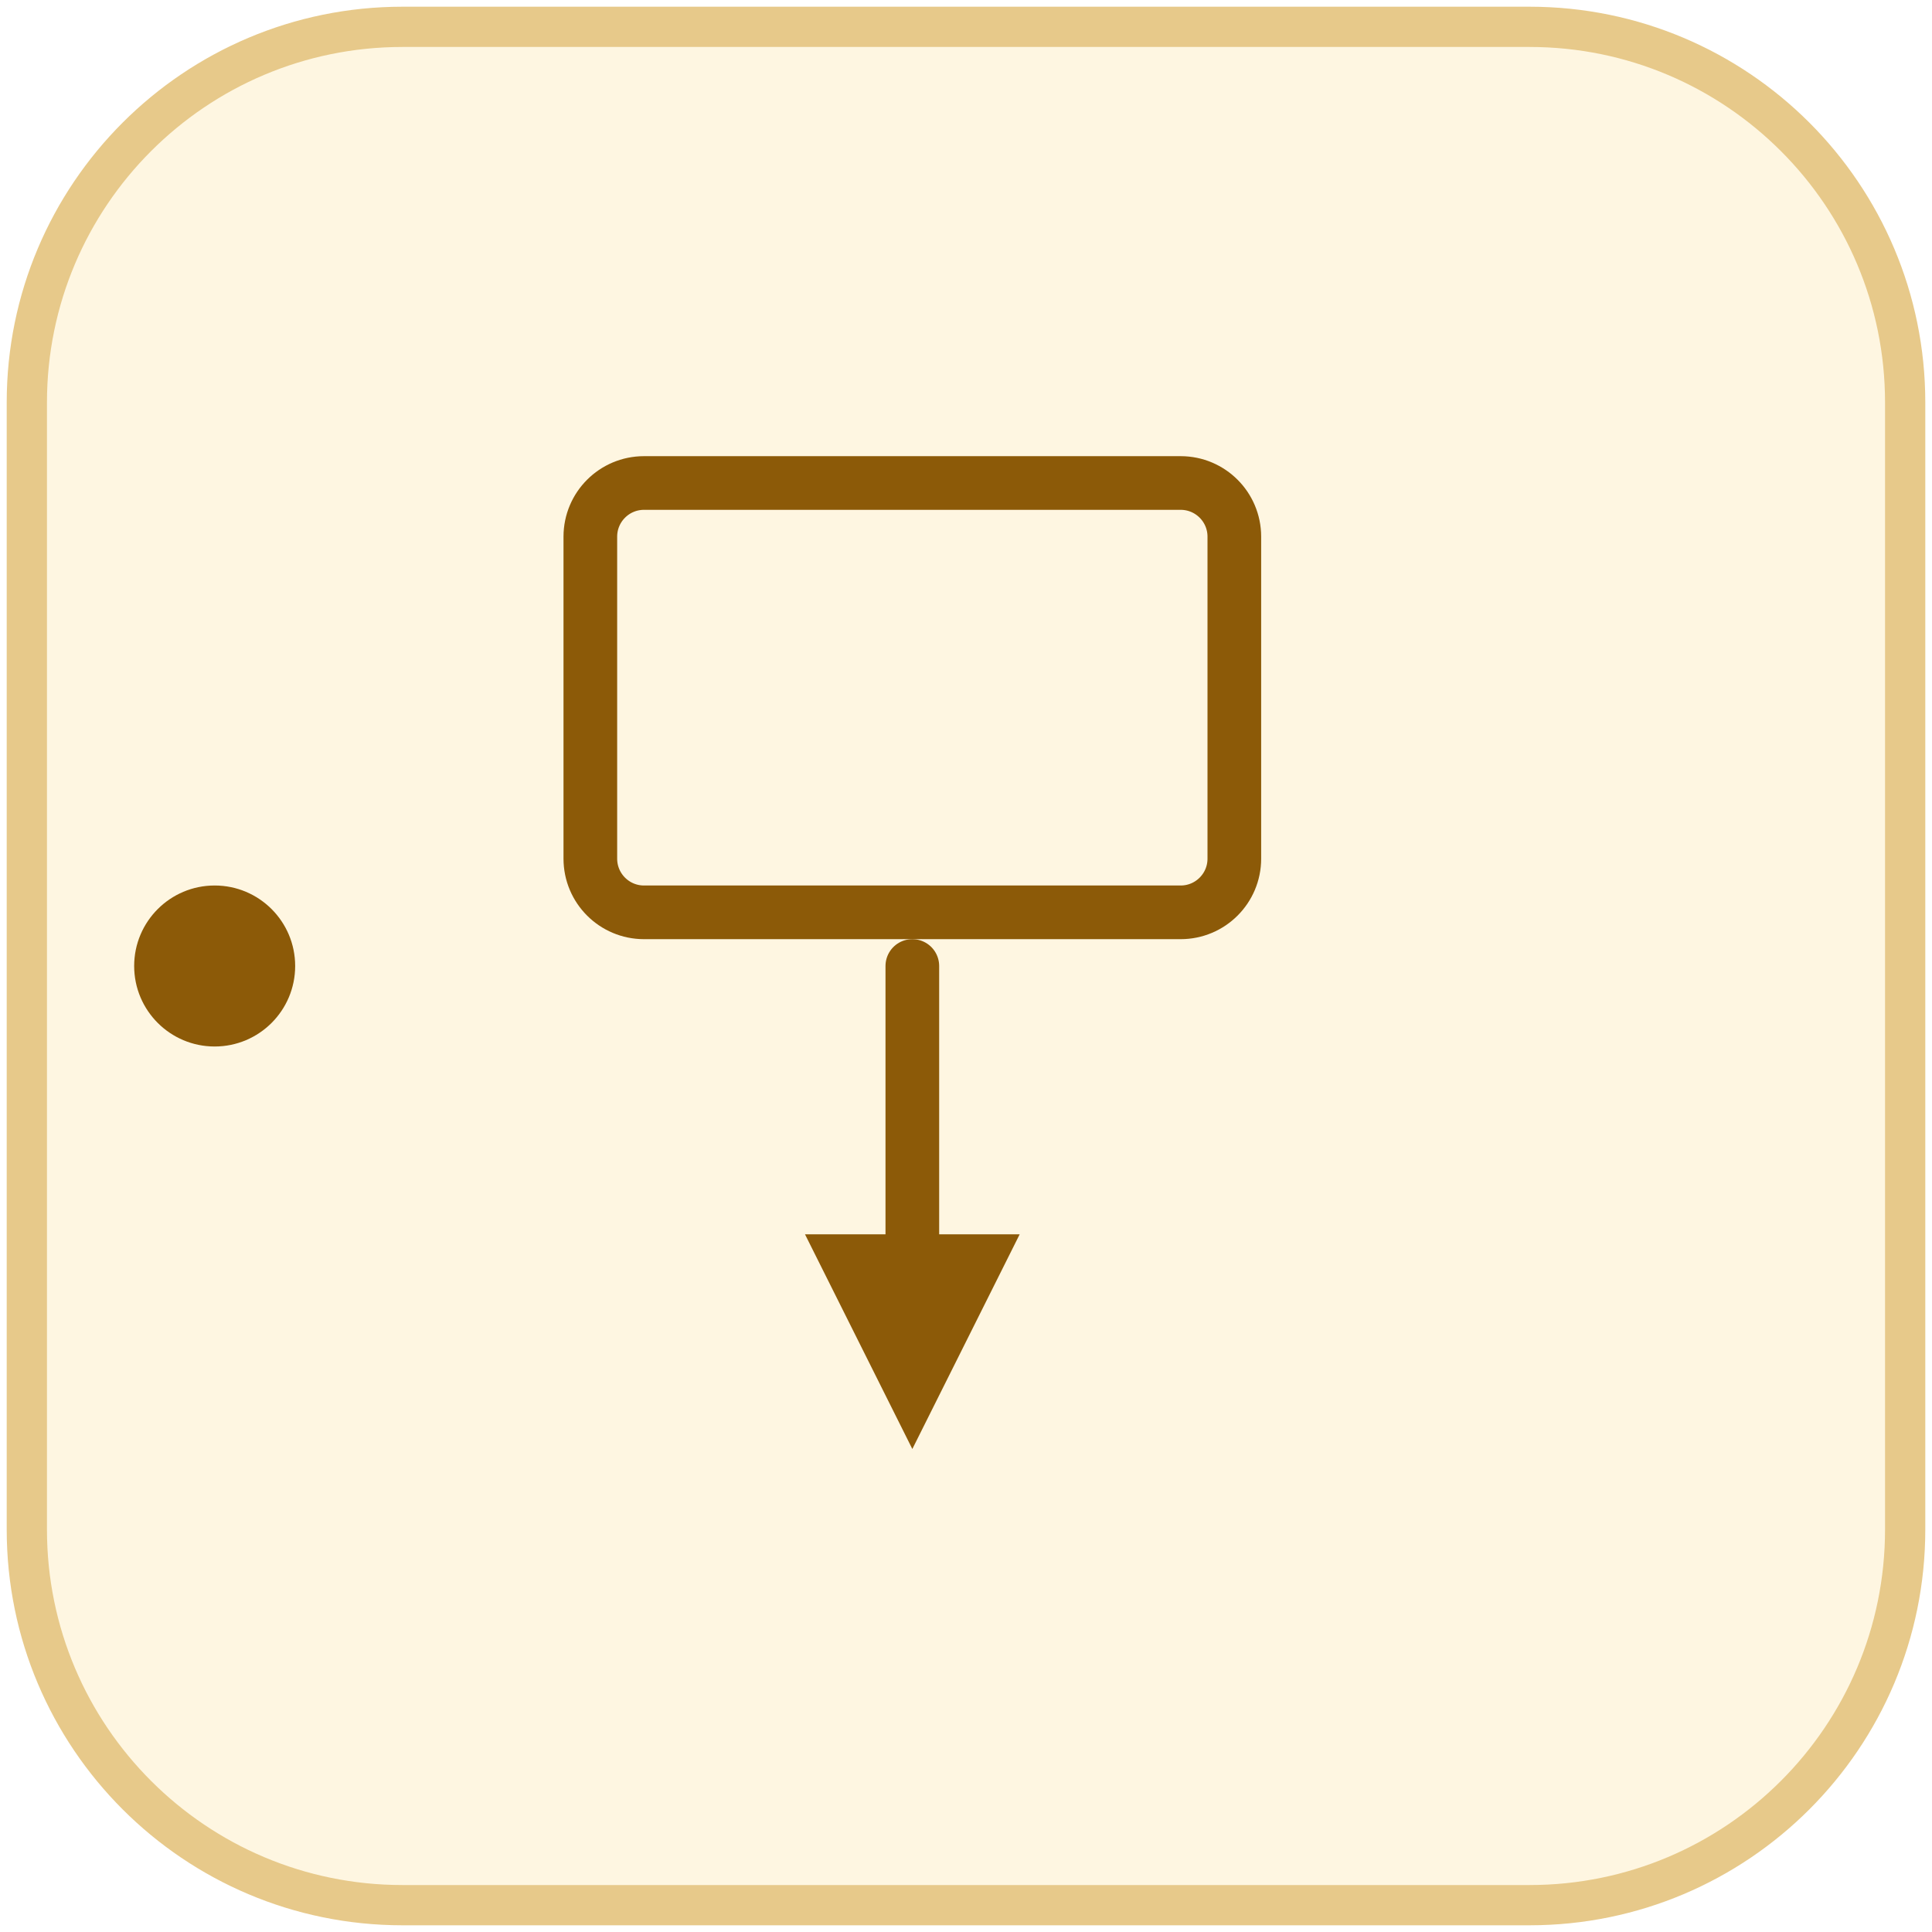
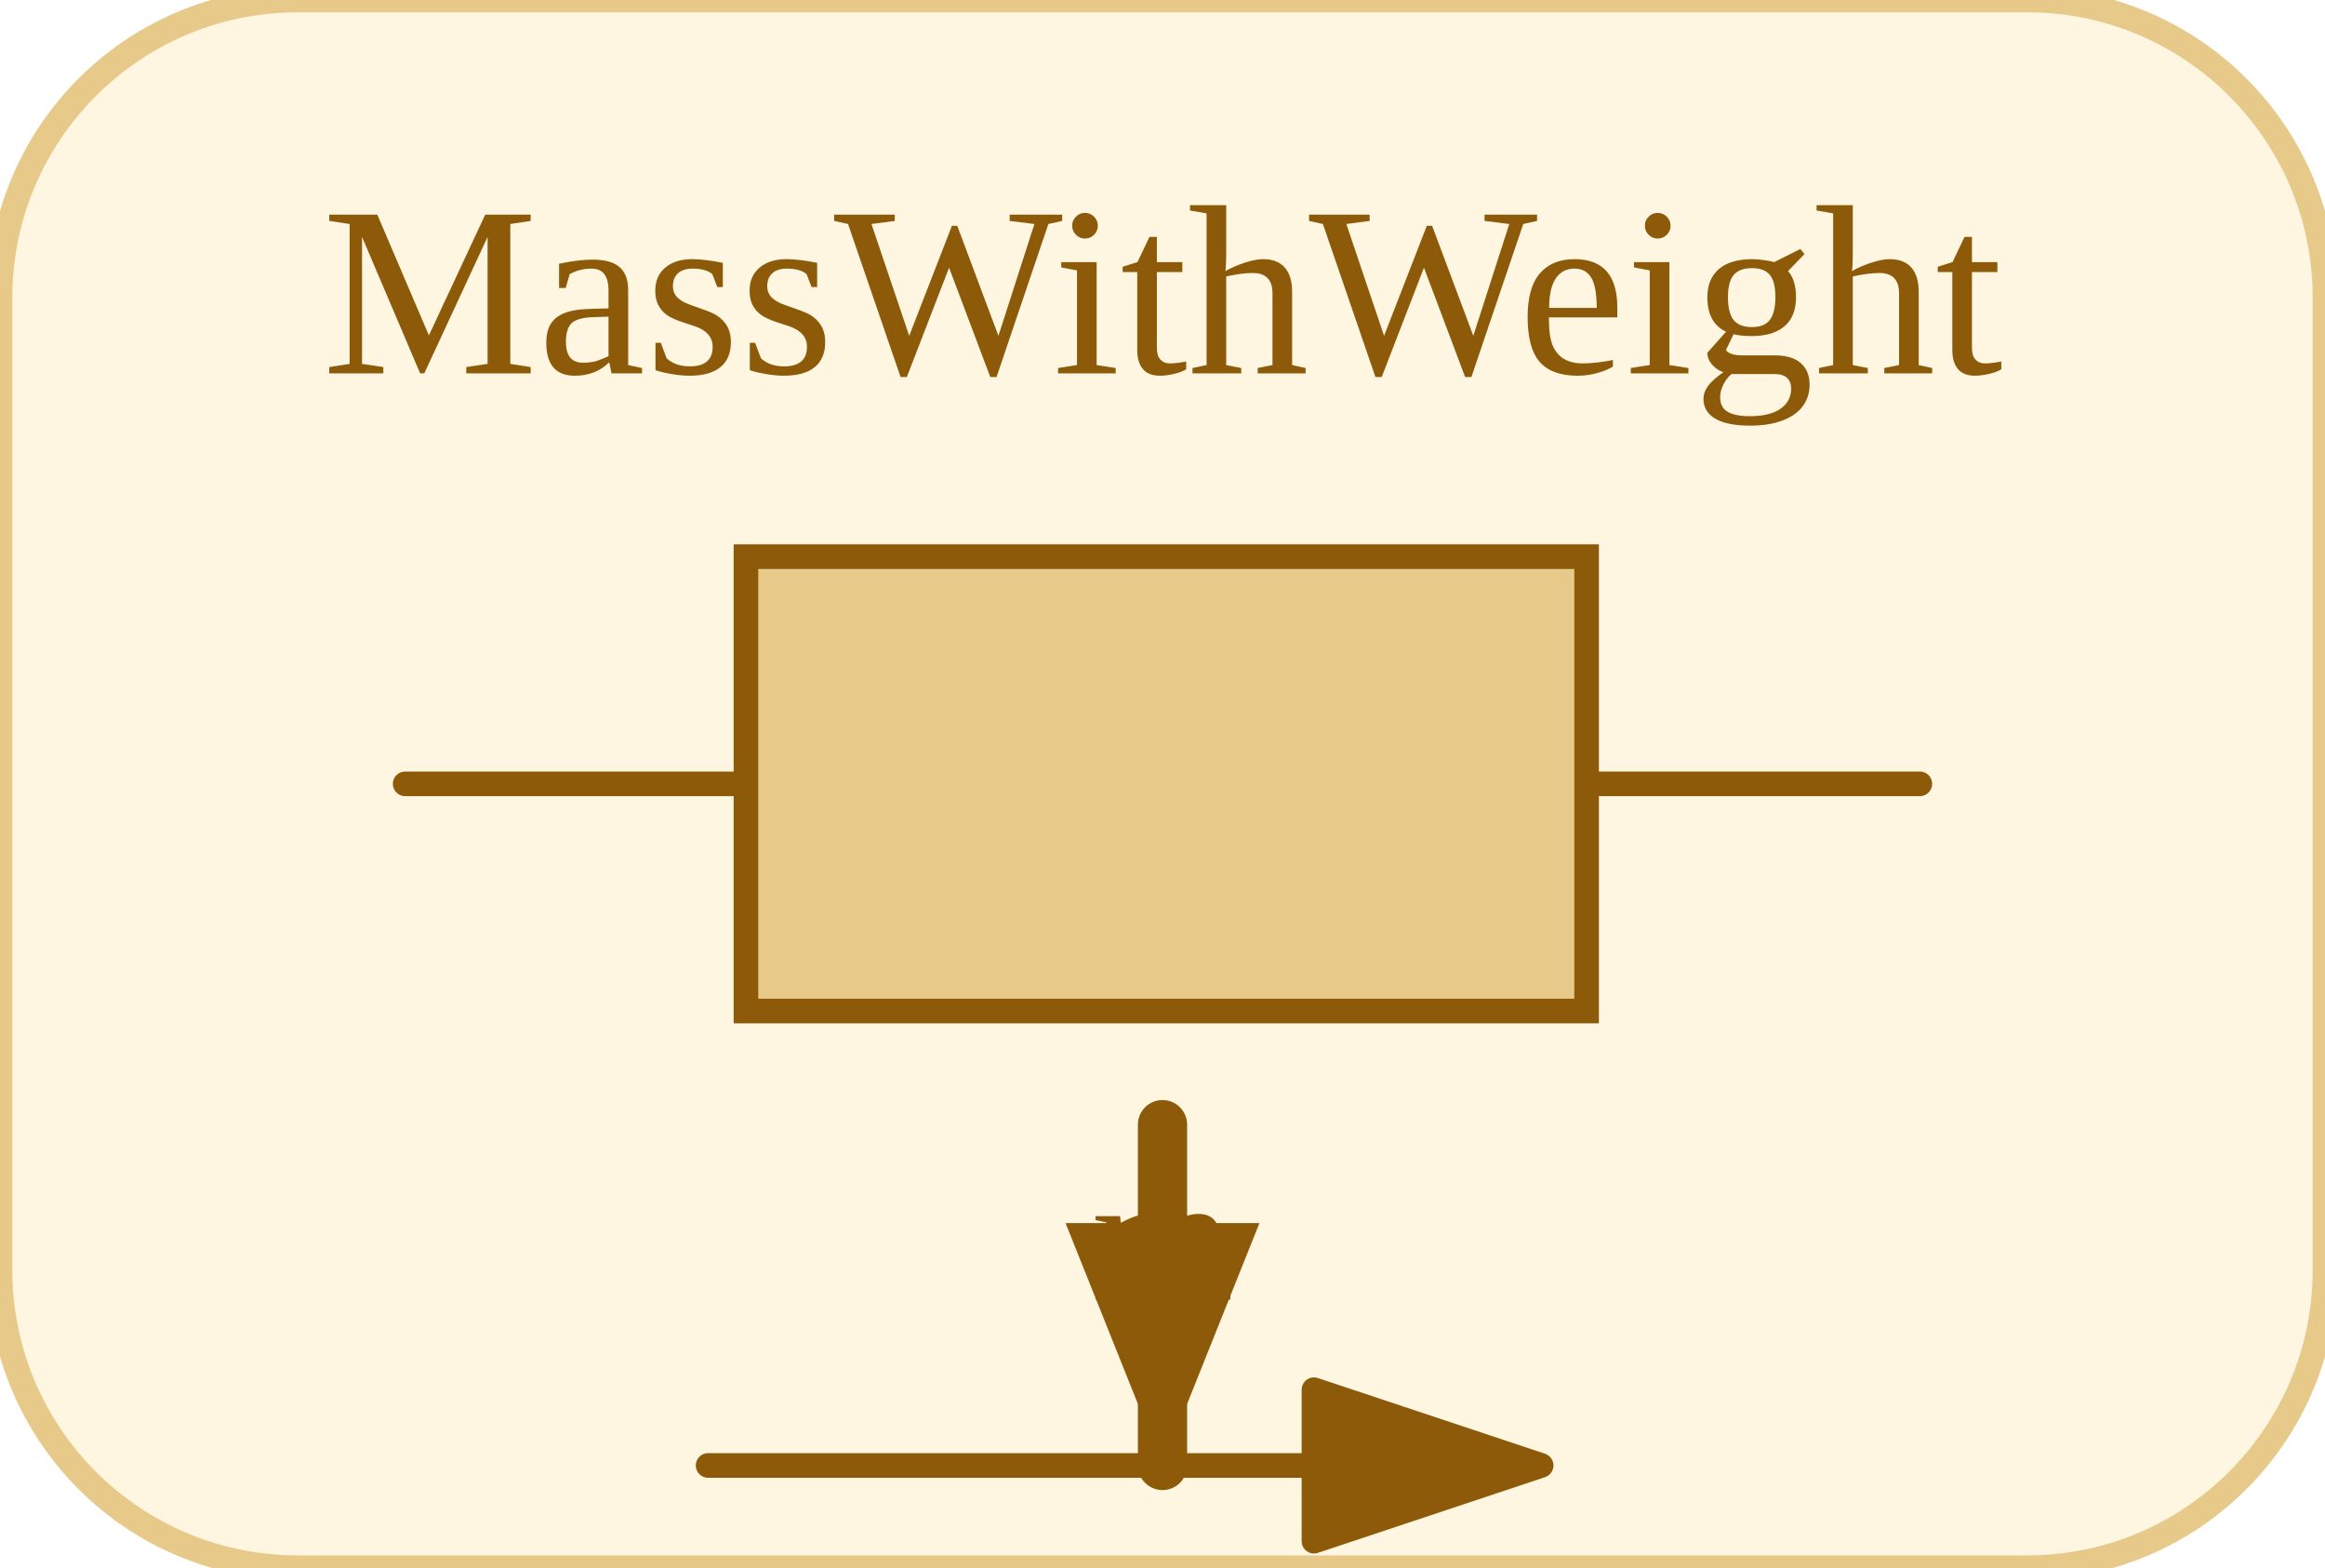
- <svg xmlns="http://www.w3.org/2000/svg" viewBox="0 0 72 72" width="72" height="72">
-   <rect x="1" y="1" width="70" height="70" rx="14" fill="#FEF6E1" stroke="#E7C98A" stroke-width="1.5" />
-   <rect x="22" y="18" width="24" height="16" rx="2" fill="none" stroke="#8C5A08" stroke-width="2" />
-   <line x1="34" y1="36" x2="34" y2="50" stroke="#8C5A08" stroke-width="2" stroke-linecap="round" />
-   <path d="M30 46 L34 54 L38 46 Z" fill="#8C5A08" />
-   <circle cx="8" cy="36" r="3" fill="#8C5A08" />
+ <svg xmlns="http://www.w3.org/2000/svg" width="307" height="207" viewBox="-153.5 -103.5 307 207">
+   <rect x="-153.5" y="-103.5" width="307" height="207" rx="39.33" fill="#FEF6E1" stroke="#E7C98A" stroke-width="3.25" />
+   <g transform="matrix(1 0 0 -1 0 0)">
+     <polyline points="-100,0 100,0" fill="none" stroke="#8C5A08" stroke-width="3.25" stroke-linecap="round" stroke-linejoin="round" />
+     <rect x="-55" y="-30" width="111" height="60" fill="#E7C98A" stroke="#8C5A08" stroke-width="3.25" />
+     <polygon points="50,-90 20,-80 20,-100 50,-90" fill="#8C5A08" stroke="#8C5A08" stroke-width="3.25" stroke-linejoin="round" />
+     <polyline points="-60,-90 20,-90" fill="none" stroke="#8C5A08" stroke-width="3.25" stroke-linecap="round" stroke-linejoin="round" />
+     <g transform="translate(0,65) scale(1,-1)">
+       <text x="0" y="0" text-anchor="middle" dominant-baseline="central" font-size="32" fill="#8C5A08">MassWithWeight</text>
+     </g>
+     <g transform="translate(0,-60) scale(1,-1)">
+       <text x="0" y="0" text-anchor="middle" dominant-baseline="central" font-size="24" fill="#8C5A08">m</text>
+     </g>
+     <polyline points="0,-45 0,-90" fill="none" stroke="#8C5A08" stroke-width="6.5" stroke-linecap="round" stroke-linejoin="round" />
+     <polygon points="0,-90 12.8,-58 -12.8,-58" fill="#8C5A08" />
+   </g>
</svg>
